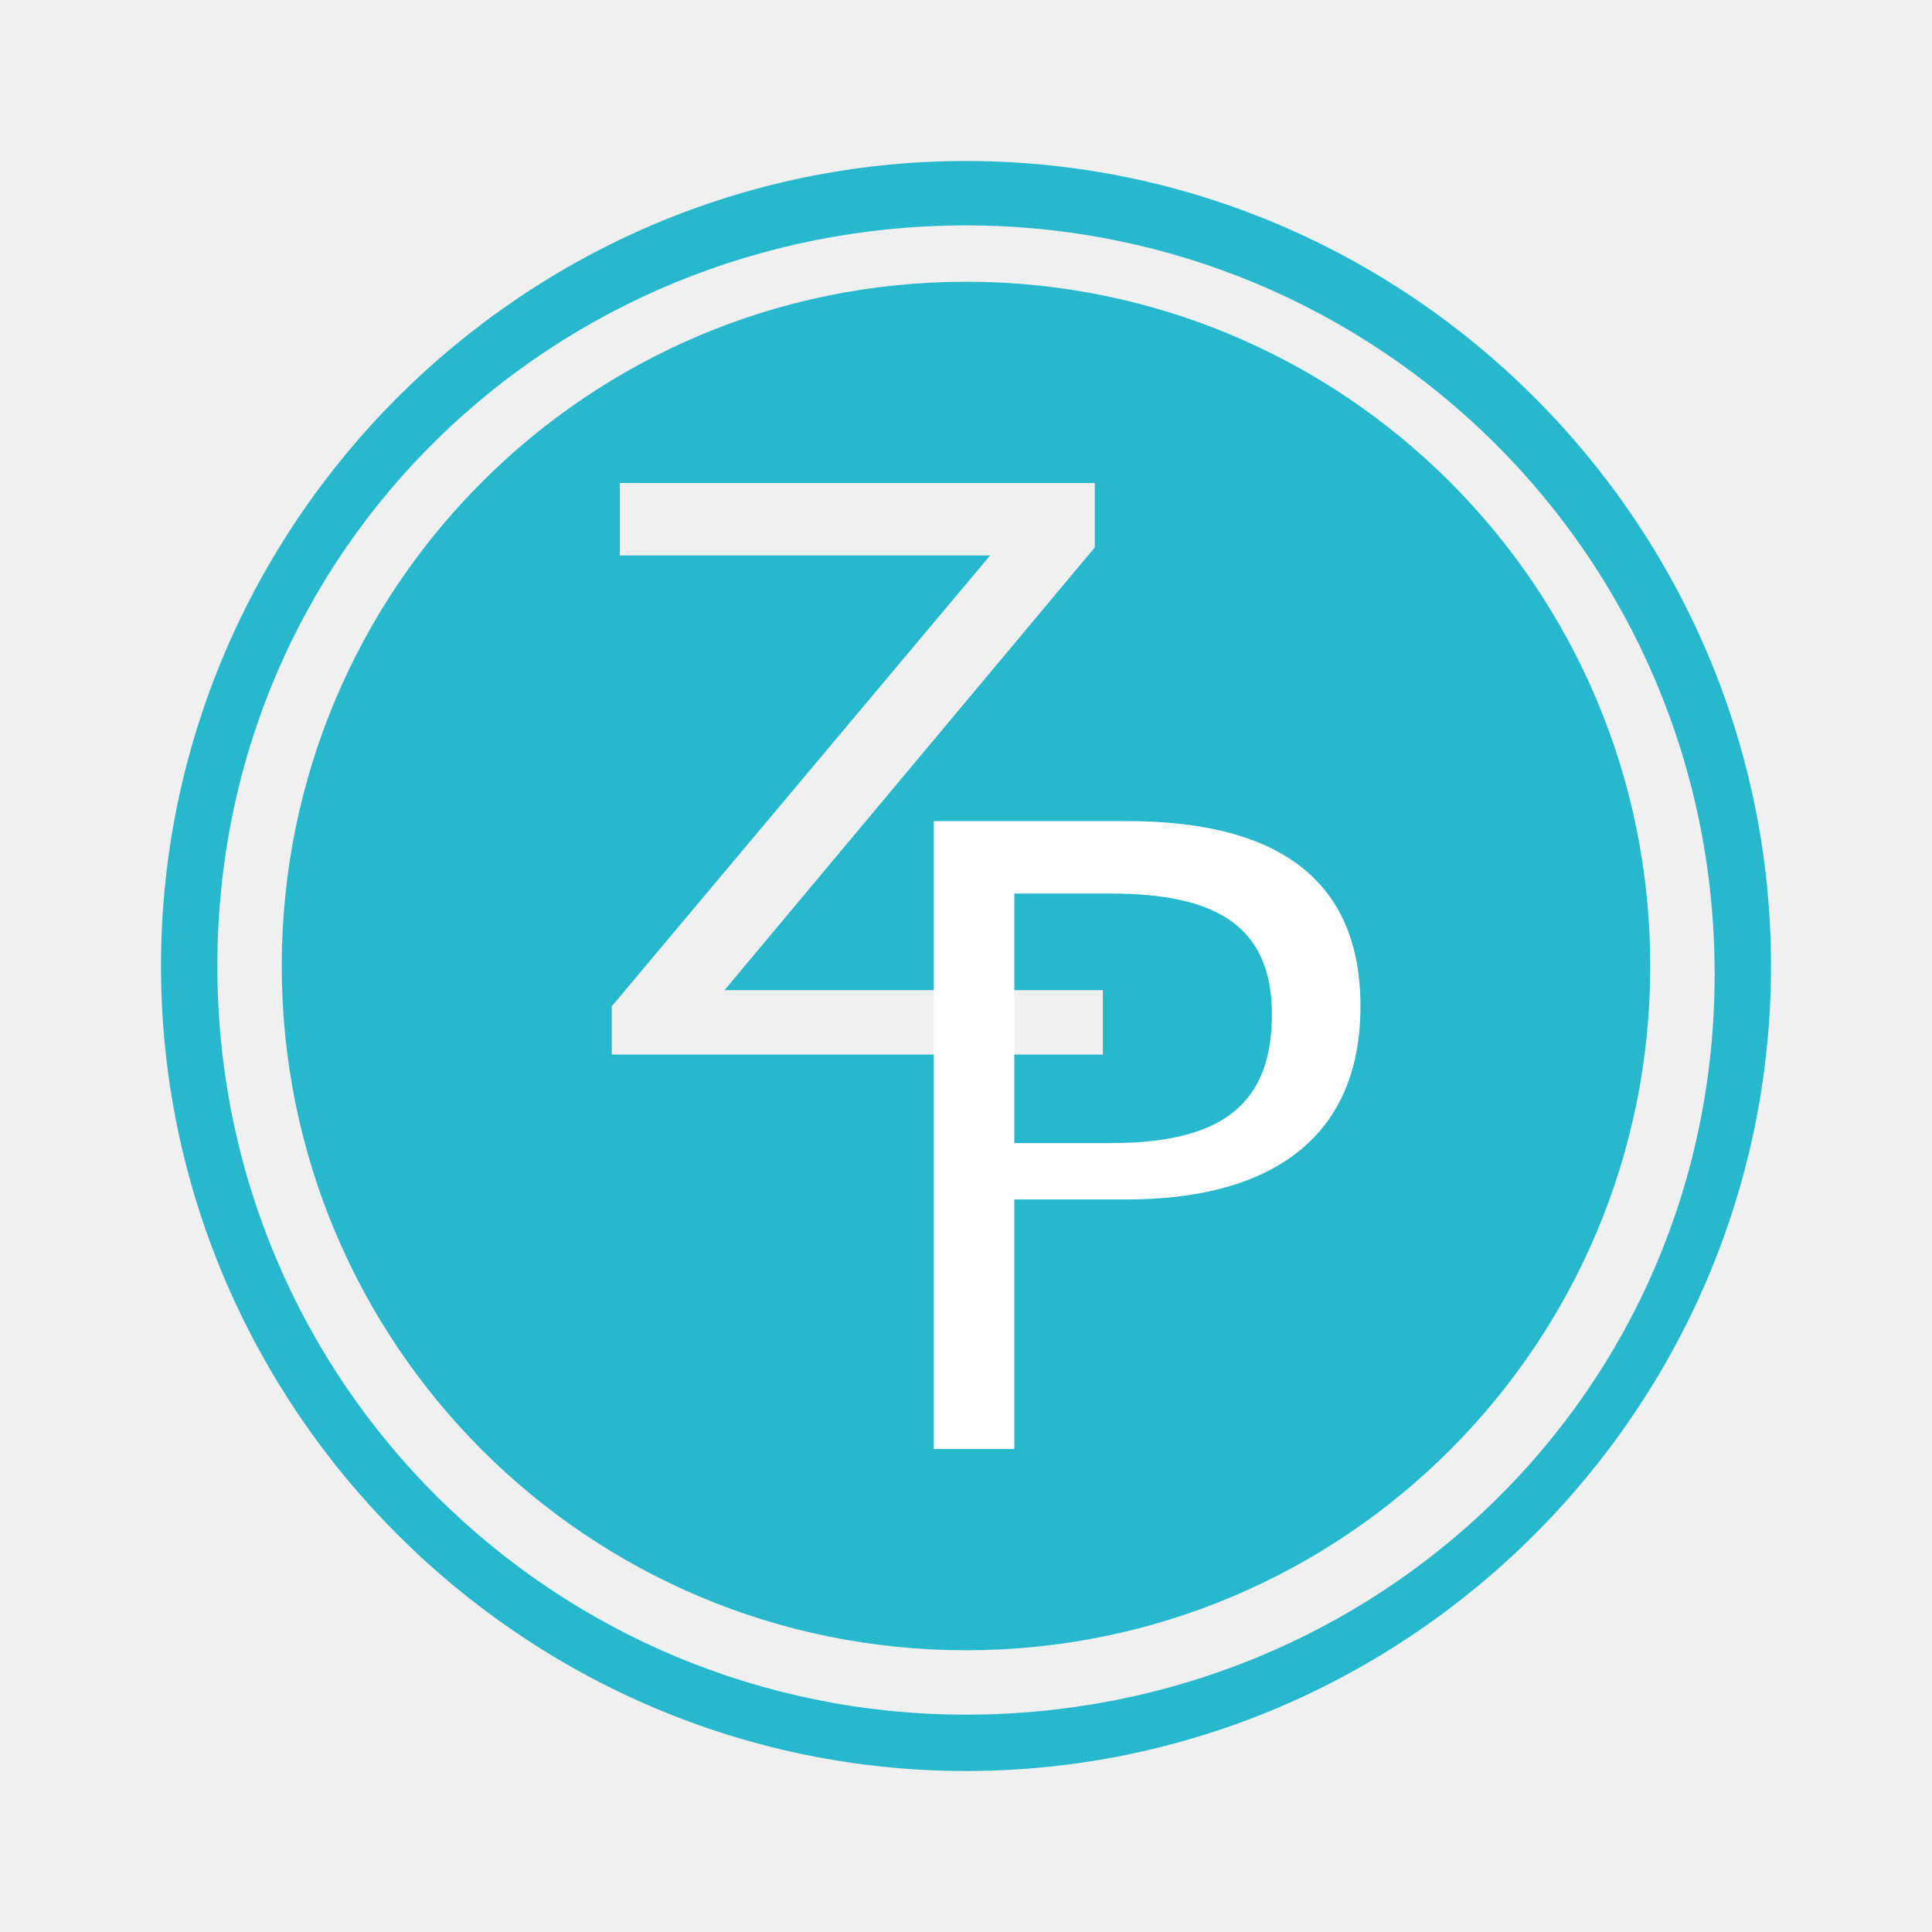
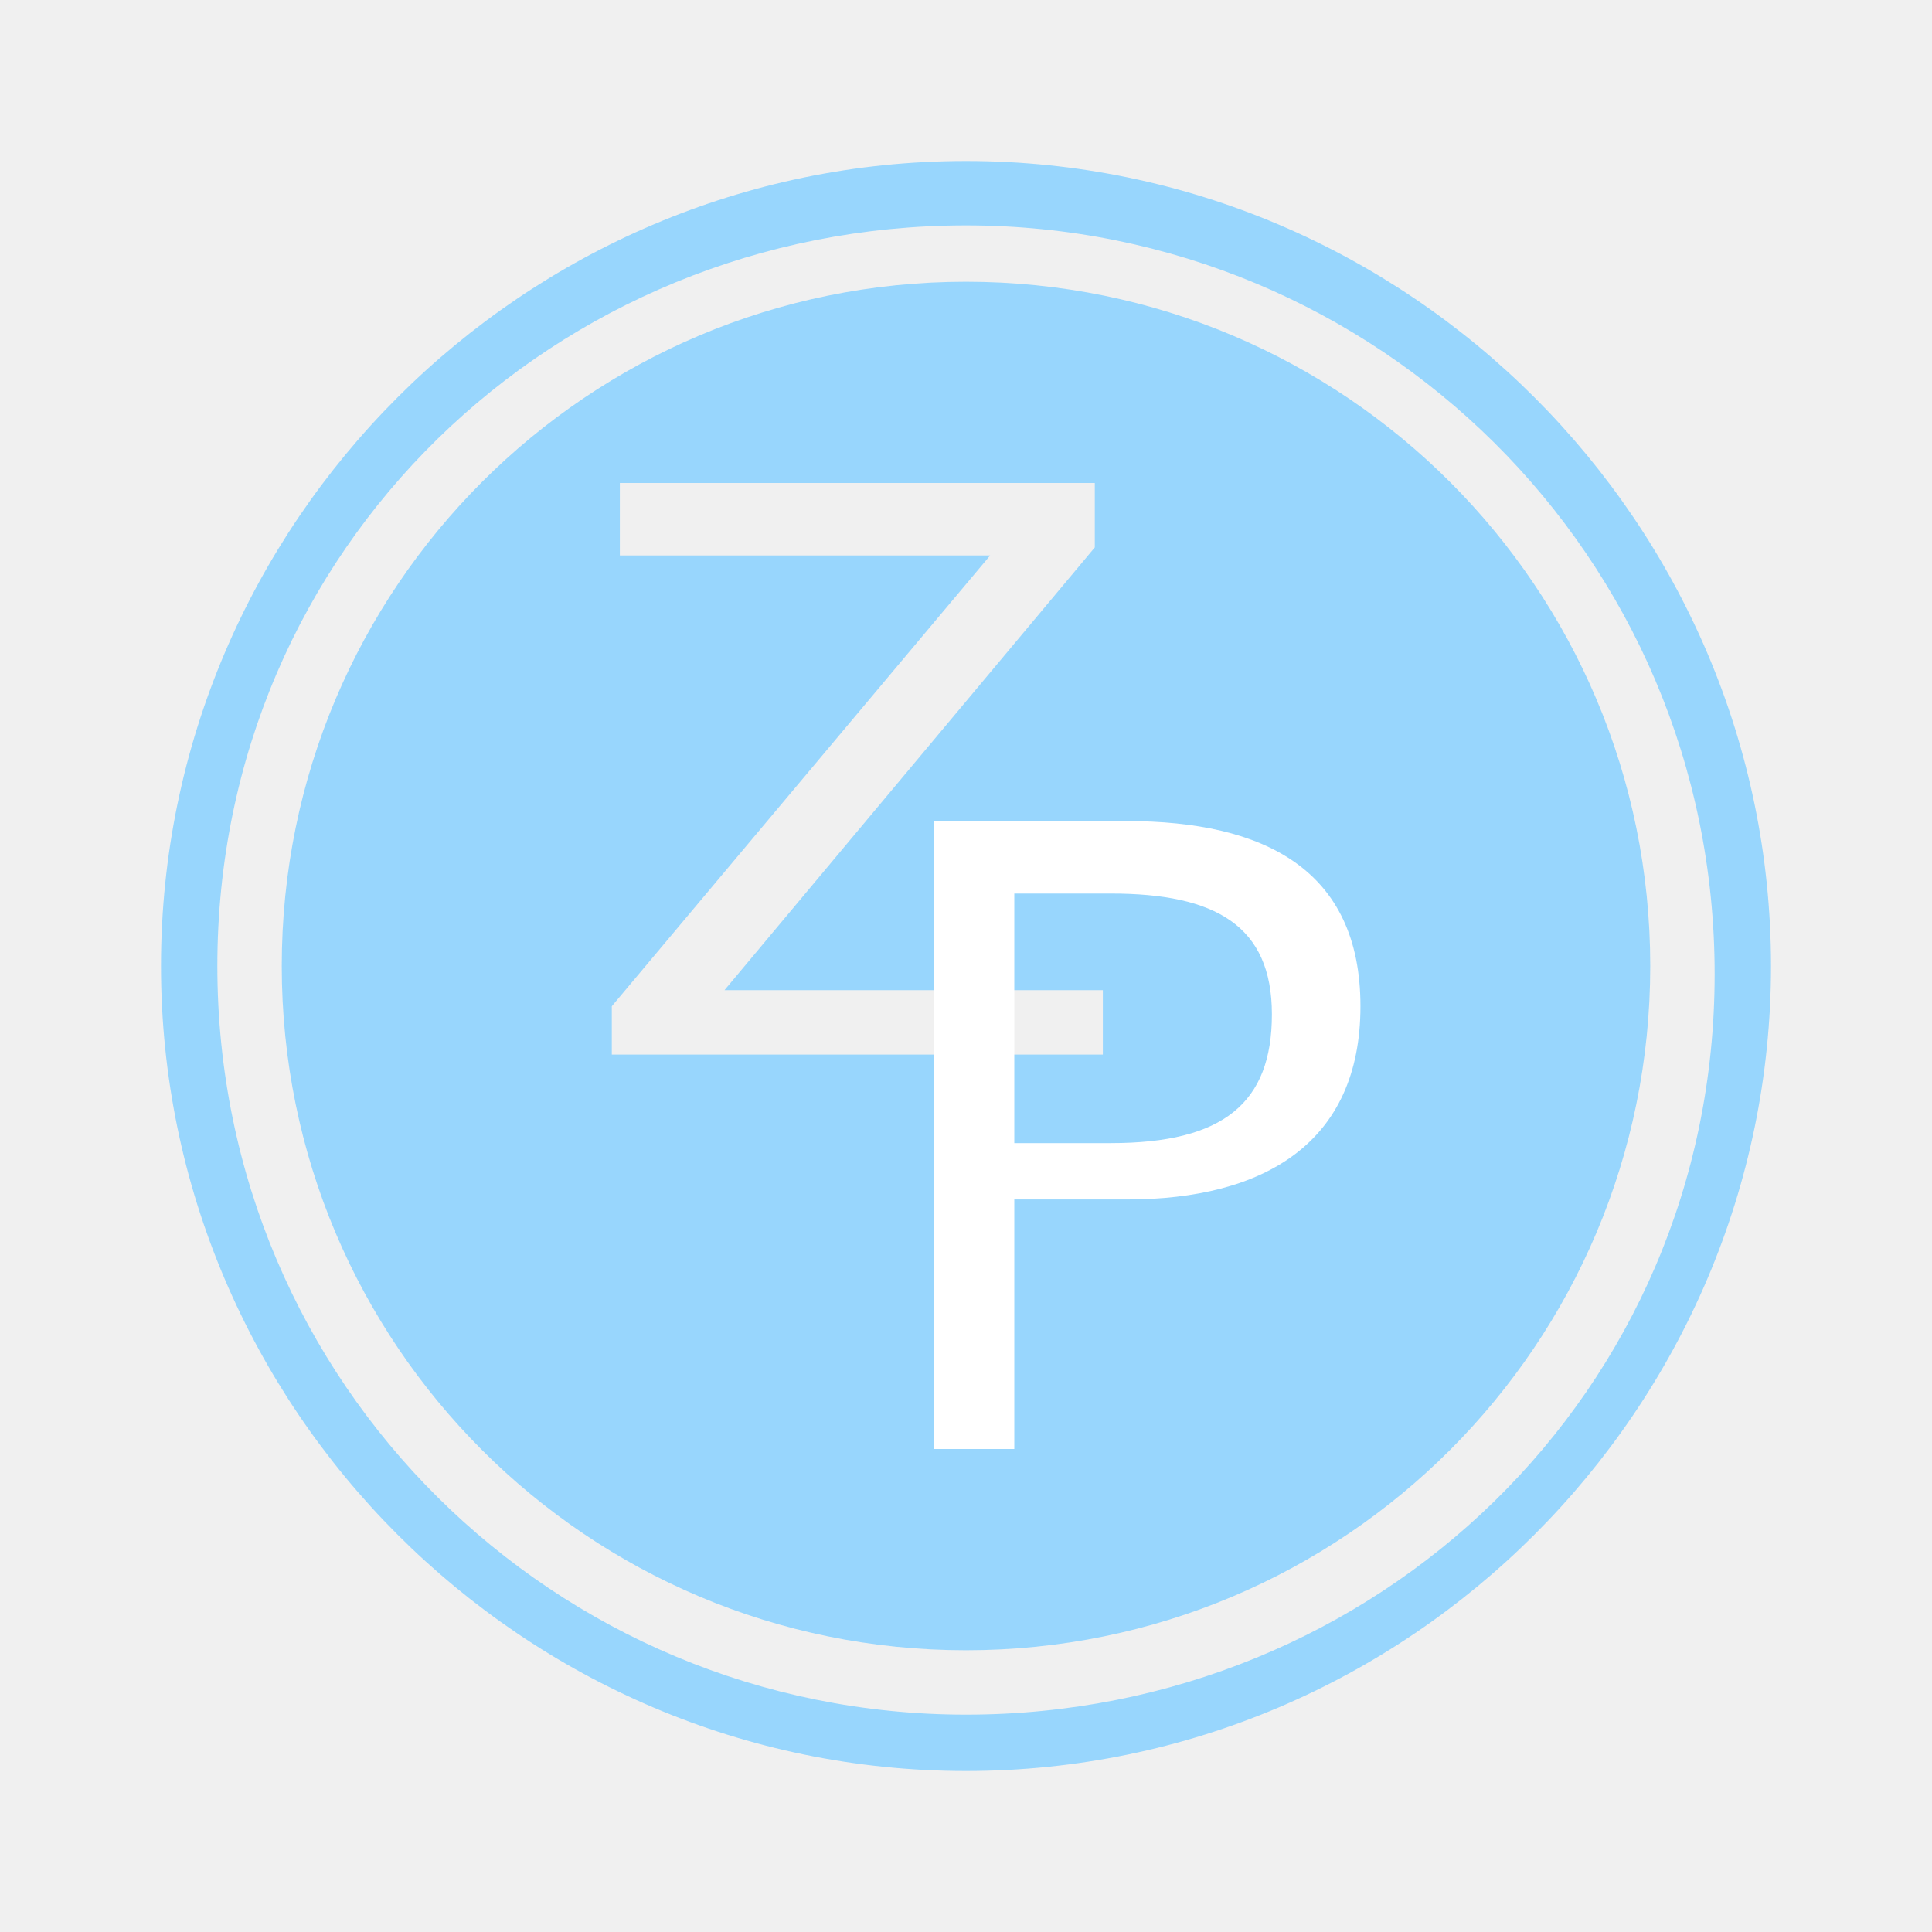
<svg xmlns="http://www.w3.org/2000/svg" version="1.1" id="ic_zterra_pgo" x="0px" y="0px" viewBox="0 0 24 24" style="enable-background:new 0 0 24 24;" xml:space="preserve">
-   <style type="text/css">
+   <defs id="defs17" />
+   <style type="text/css" id="style2">
	.st0{fill:#28B8CE;}
	.st1{fill:none;}
	.st2{fill:#FFFFFF;}
</style>
  <g id="Group_8932">
-     <path id="Path_18926" class="st0" d="M12,2C6.5,2,2,6.5,2,12s4.5,10,10,10s10-4.5,10-10S17.5,2,12,2z M12,21.3   c-5.1,0-9.3-4.1-9.3-9.3S6.9,2.8,12,2.8s9.3,4.1,9.3,9.3S17.1,21.3,12,21.3L12,21.3z" />
-     <path id="Path_18927" class="st0" d="M12,3.5c-4.7,0-8.5,3.8-8.5,8.5s3.8,8.5,8.5,8.5s8.5-3.8,8.5-8.5S16.7,3.5,12,3.5z M7.6,12.5   l4.7-5.6H7.7V6h5.9v0.8L9,12.3h4.7v0.8H7.6V12.5z" />
+     <path id="Path_18926" class="st0" d="M12,2C6.5,2,2,6.5,2,12s4.5,10,10,10s10-4.5,10-10S17.5,2,12,2z M12,21.3   c-5.1,0-9.3-4.1-9.3-9.3S6.9,2.8,12,2.8s9.3,4.1,9.3,9.3S17.1,21.3,12,21.3L12,21.3z" style="fill:#98d6fd;fill-opacity:1" />
+     <path id="Path_18927" class="st0" d="M12,3.5c-4.7,0-8.5,3.8-8.5,8.5s3.8,8.5,8.5,8.5s8.5-3.8,8.5-8.5S16.7,3.5,12,3.5z M7.6,12.5   l4.7-5.6H7.7V6h5.9v0.8L9,12.3h4.7v0.8H7.6V12.5z" style="fill:#98d6fd;fill-opacity:1" />
  </g>
  <path id="Rectangle_4542" class="st1" d="M0,0h24v24H0V0z" />
-   <g>
-     <g>
-       <path class="st2" d="M11.6,10.2H14c1.7,0,2.9,0.6,2.9,2.3c0,1.7-1.2,2.4-2.9,2.4h-1.4v3.1h-1V10.2z M13.8,14.2c1.4,0,2-0.5,2-1.6    c0-1.1-0.7-1.5-2-1.5h-1.2v3.1H13.8z" />
+   <g id="g12">
+     <g id="g10">
+       <path class="st2" d="M11.6,10.2H14c1.7,0,2.9,0.6,2.9,2.3c0,1.7-1.2,2.4-2.9,2.4h-1.4v3.1h-1V10.2z M13.8,14.2c1.4,0,2-0.5,2-1.6    c0-1.1-0.7-1.5-2-1.5h-1.2v3.1H13.8z" id="path8" />
    </g>
  </g>
</svg>
